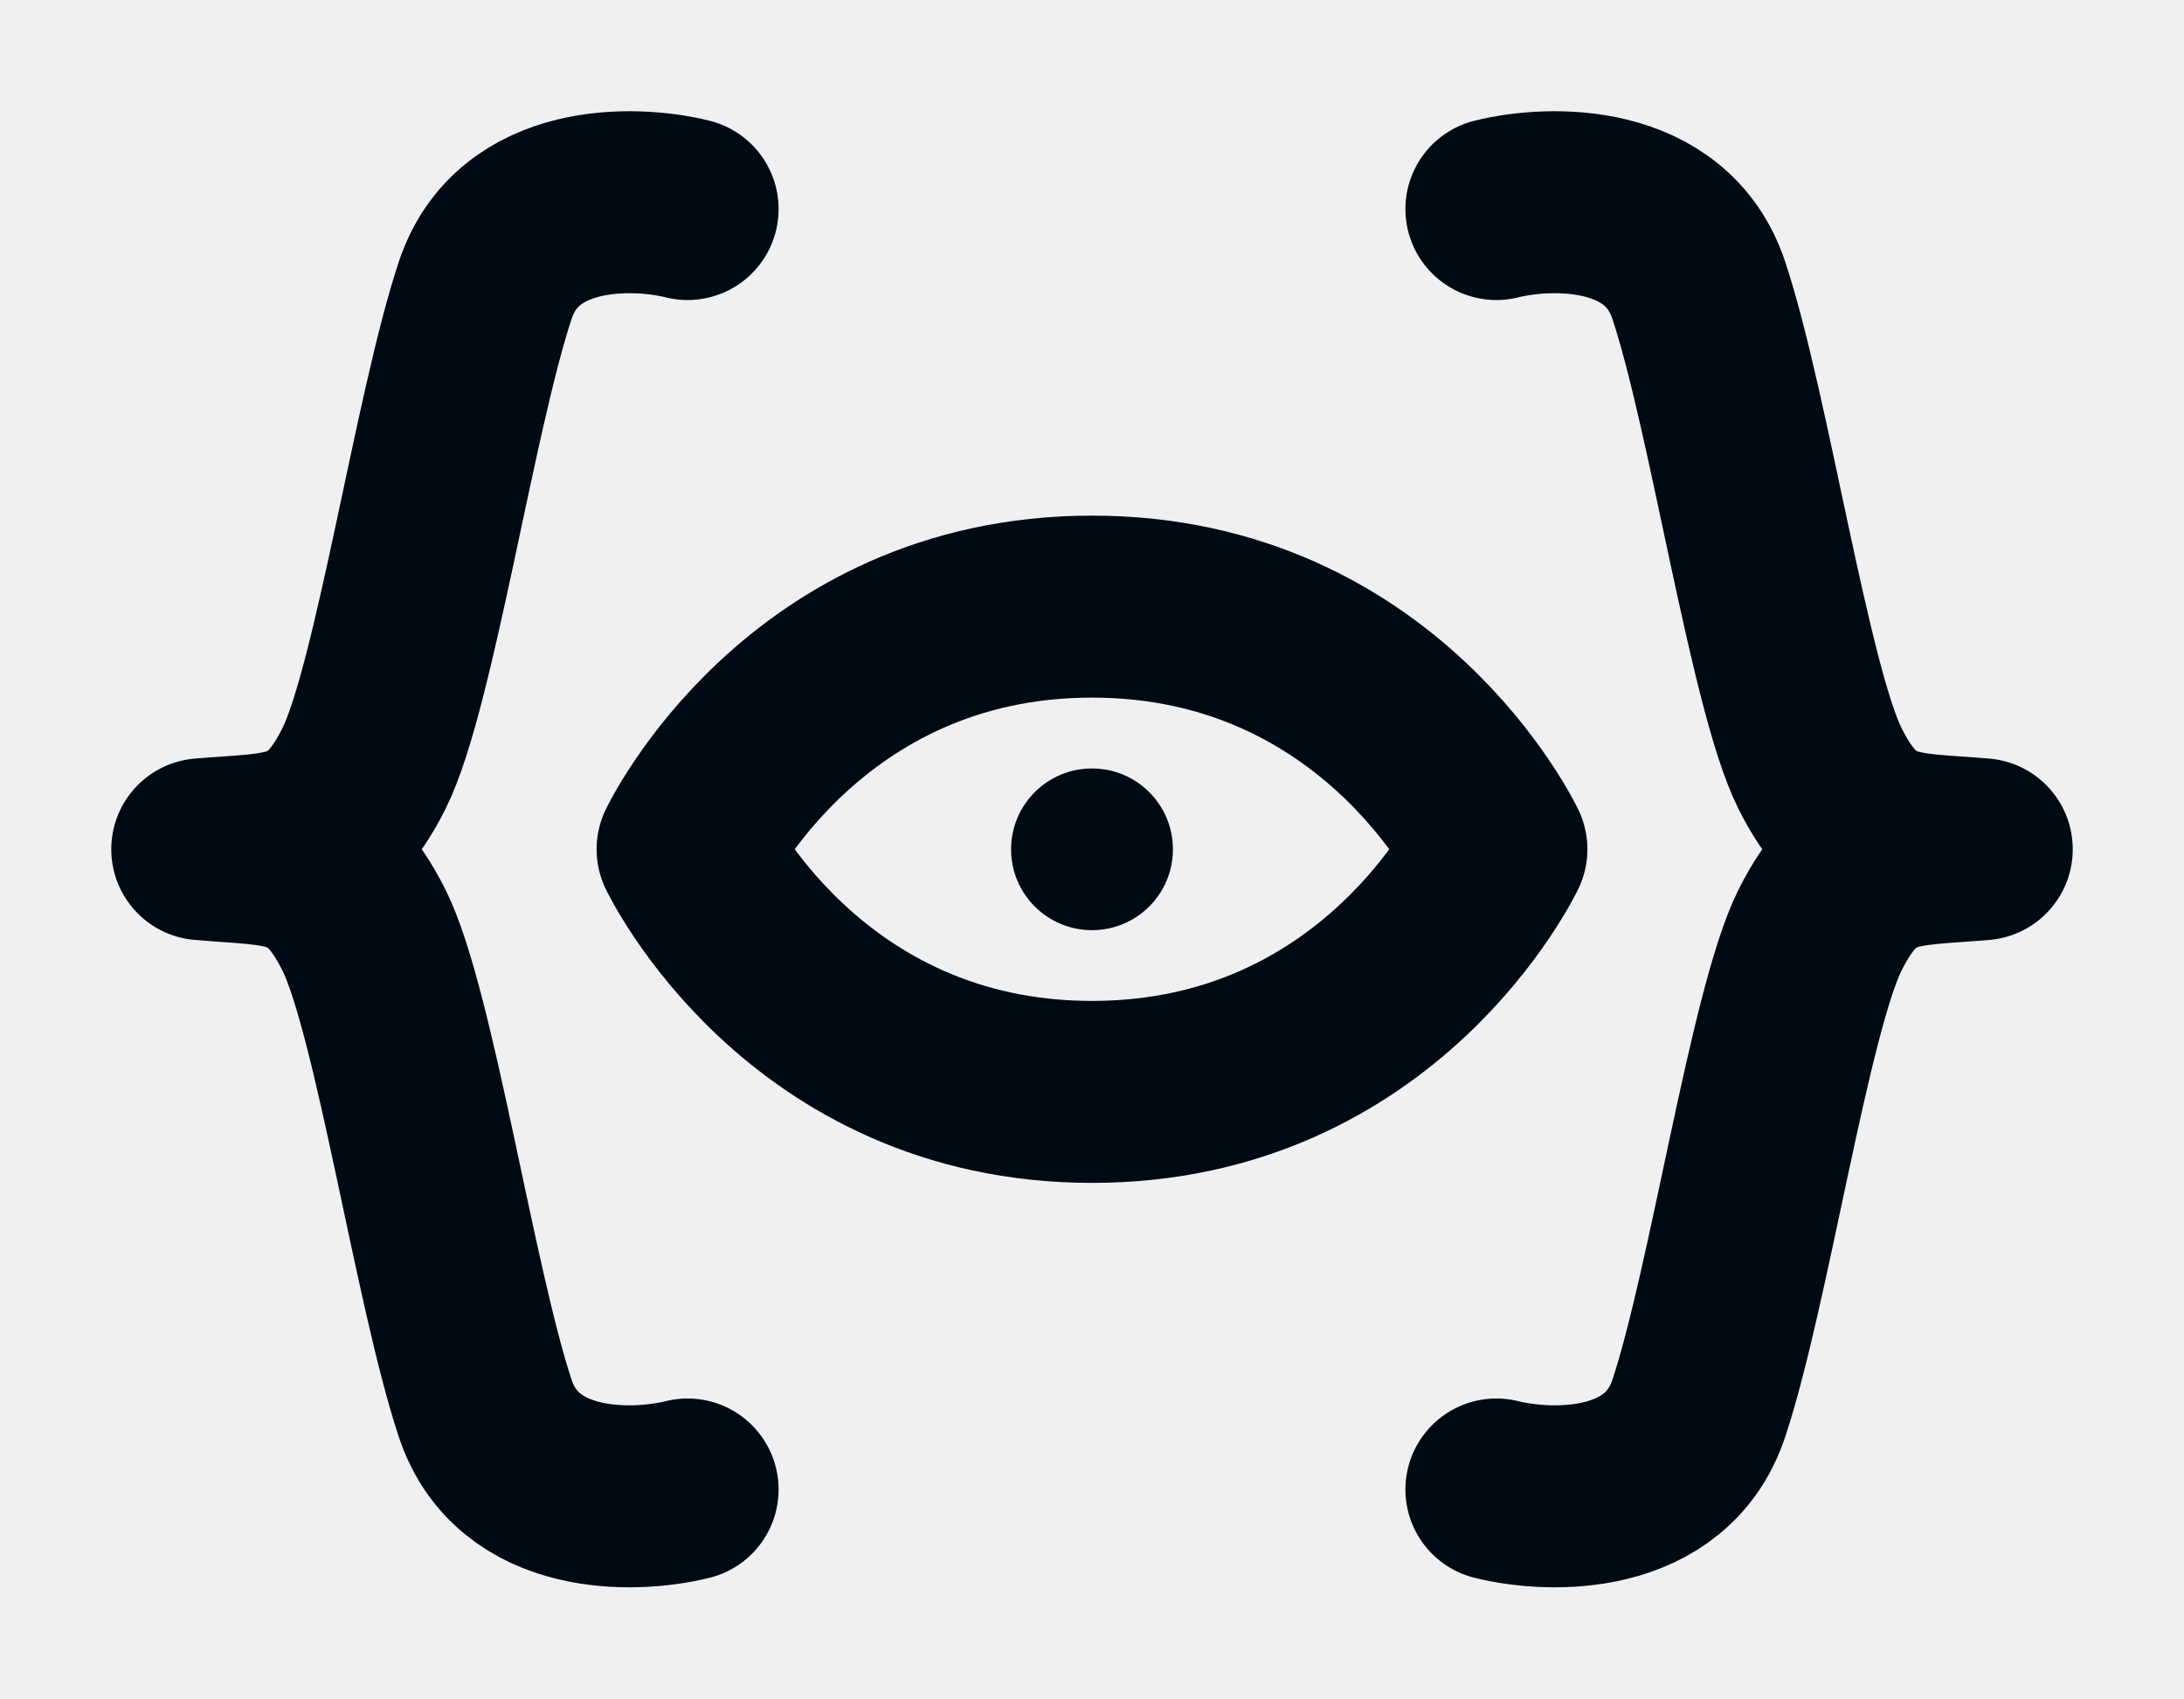
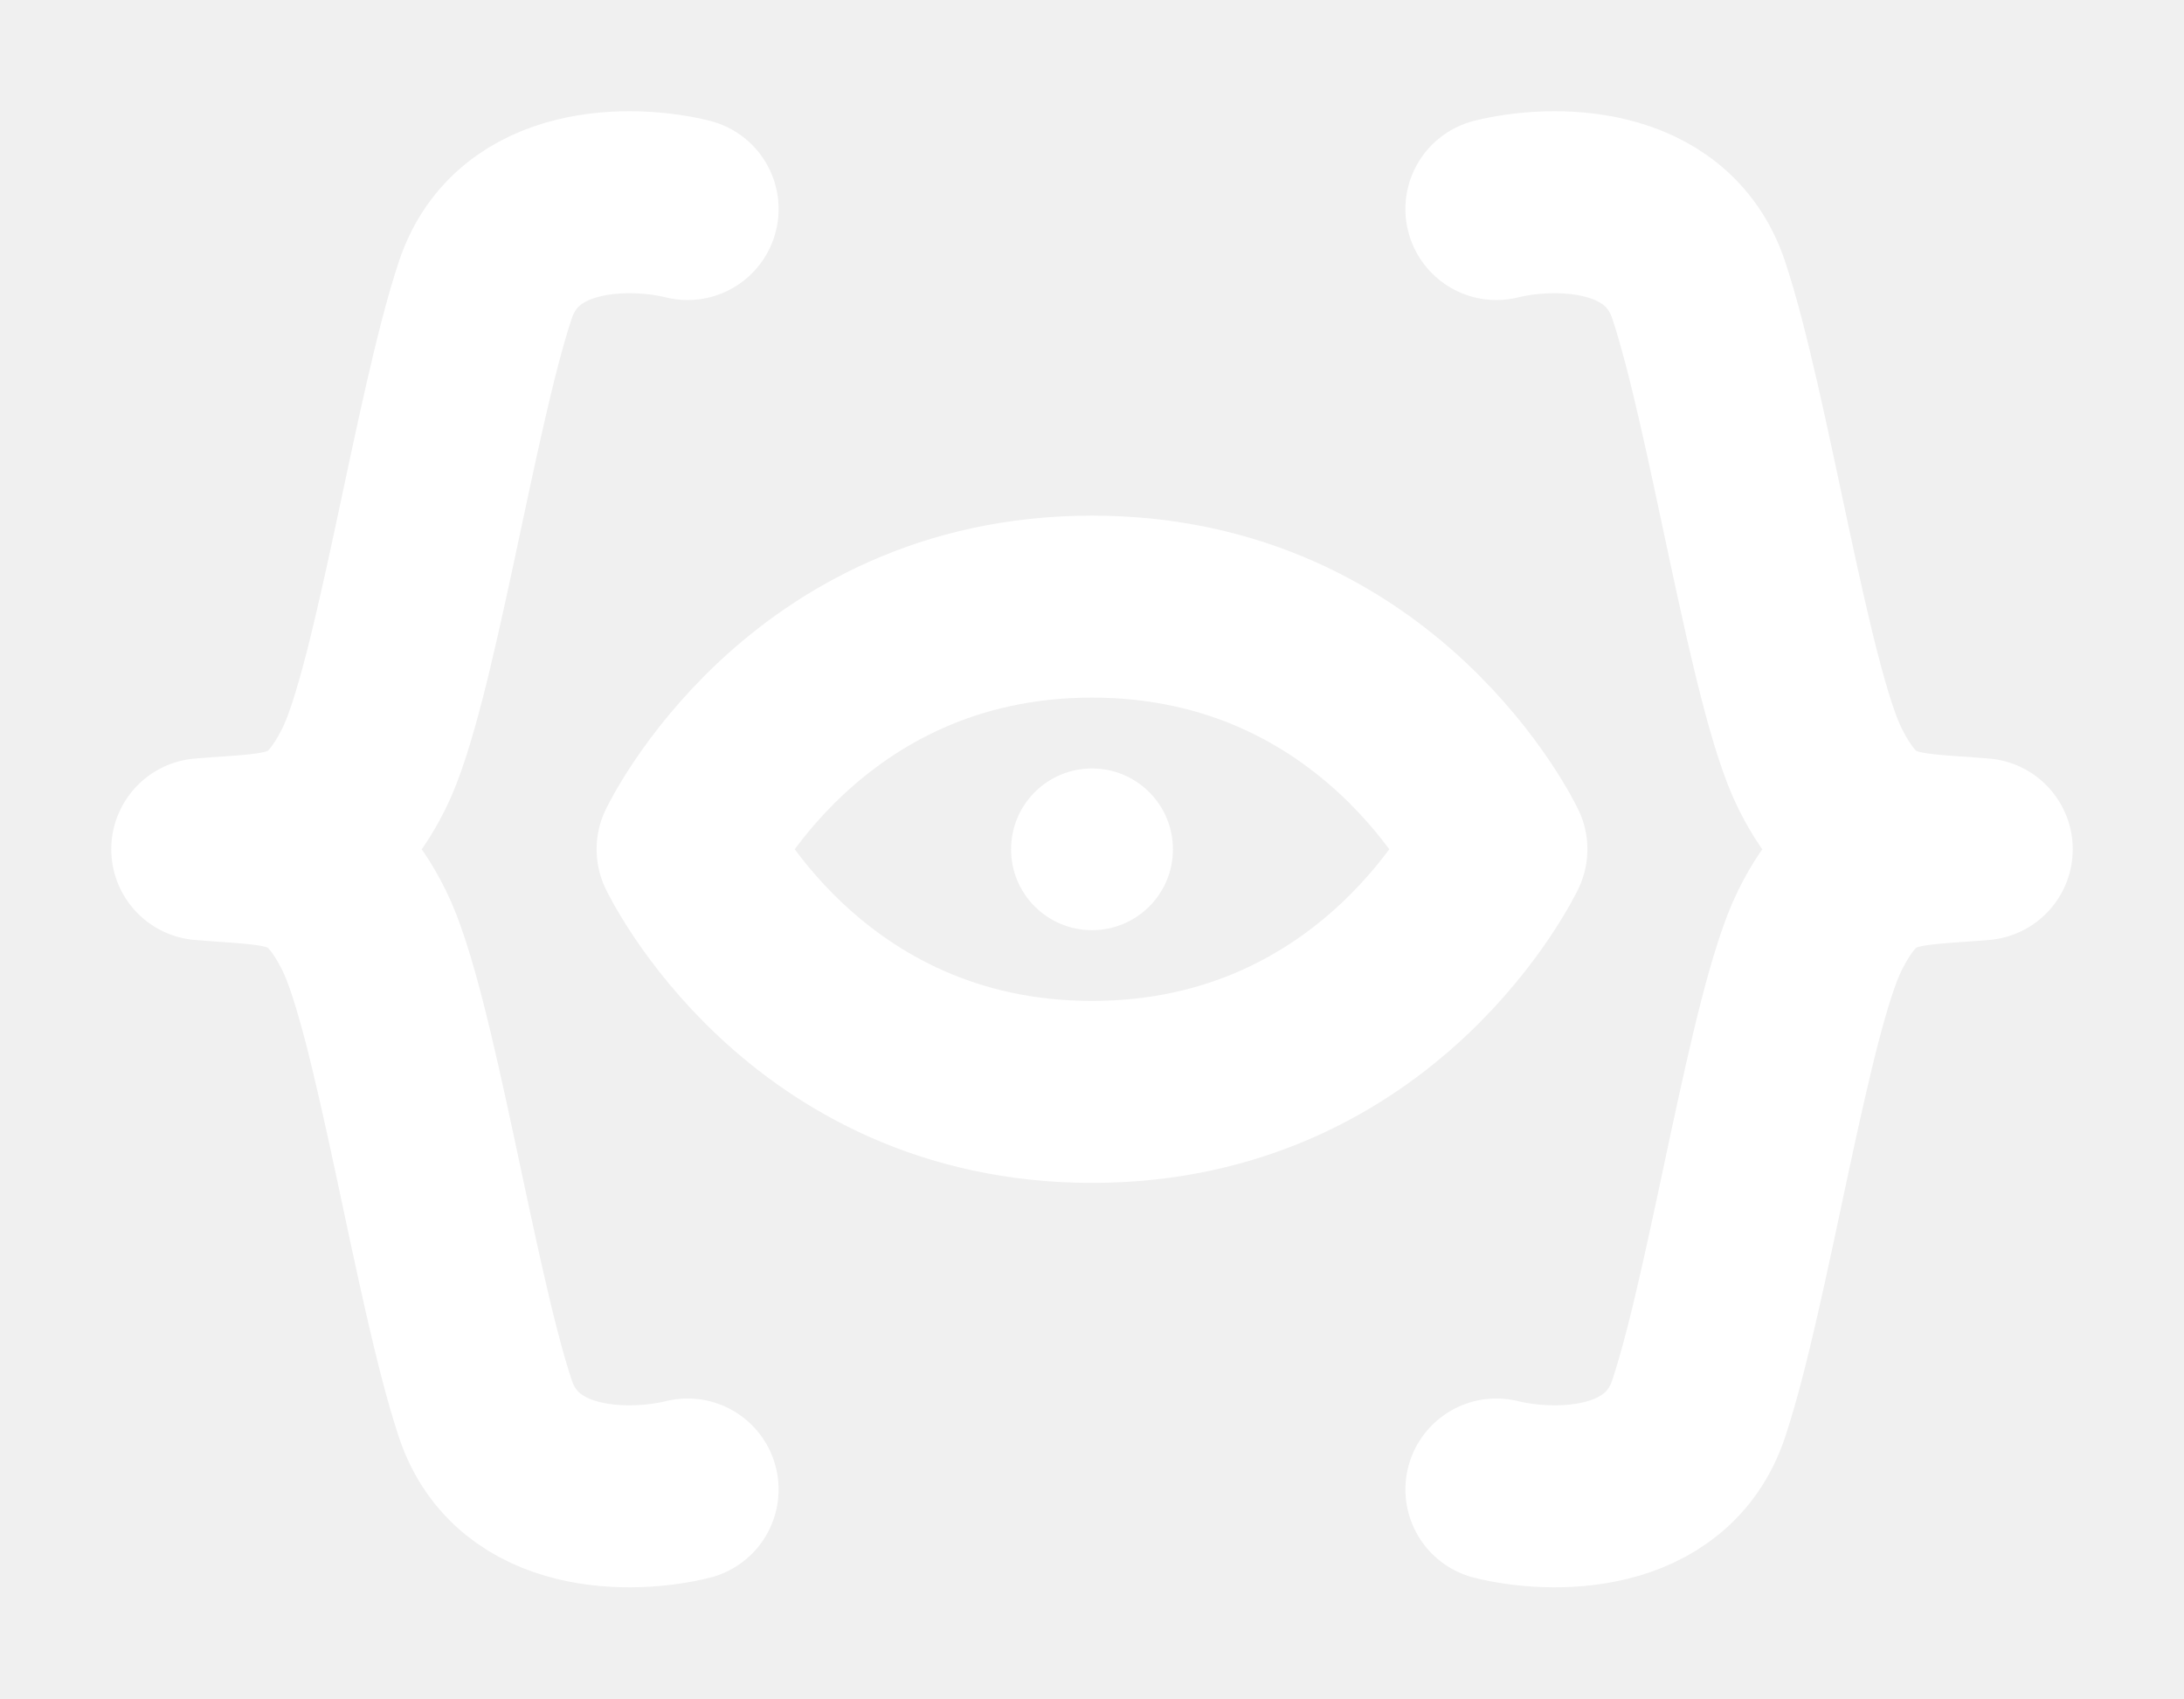
<svg xmlns="http://www.w3.org/2000/svg" width="18" height="14" viewBox="0 0 18 14" fill="none">
  <g id="Group 1513">
-     <path id="Vector" d="M5.667 1.723C5.222 1.612 4.267 1.59 4 2.39C3.667 3.39 3.333 5.667 3 6.334C2.667 7 2.333 6.944 1.667 7C2.333 7.057 2.667 7 3 7.667C3.333 8.334 3.667 10.611 4 11.611C4.267 12.411 5.222 12.388 5.667 12.277" stroke="#000A14" stroke-width="1.5" stroke-linecap="round" stroke-linejoin="round" />
-     <path id="Vector_2" d="M12.333 1.723C12.778 1.612 13.733 1.59 14 2.39C14.333 3.39 14.667 5.667 15 6.334C15.333 7 15.667 6.944 16.333 7C15.667 7.057 15.333 7 15 7.667C14.667 8.334 14.333 10.611 14 11.611C13.733 12.411 12.778 12.388 12.333 12.277" stroke="#000A14" stroke-width="1.5" stroke-linecap="round" stroke-linejoin="round" />
-     <path id="Vector_3" d="M9 5C6.619 5 5.667 7 5.667 7C5.667 7 6.619 9 9 9C11.381 9 12.333 7 12.333 7C12.333 7 11.381 5 9 5Z" stroke="#000A14" stroke-width="1.5" stroke-linecap="round" stroke-linejoin="round" />
-     <path id="Vector_4" d="M9 7.667C9.368 7.667 9.667 7.369 9.667 7.001C9.667 6.632 9.368 6.334 9 6.334C8.632 6.334 8.333 6.632 8.333 7.001C8.333 7.369 8.632 7.667 9 7.667Z" fill="#000A14" />
+     <path id="Vector" d="M5.667 1.723C5.222 1.612 4.267 1.59 4 2.39C3.667 3.39 3.333 5.667 3 6.334C2.667 7 2.333 6.944 1.667 7C2.333 7.057 2.667 7 3 7.667C3.333 8.334 3.667 10.611 4 11.611C4.267 12.411 5.222 12.388 5.667 12.277" stroke="white" stroke-width="1.5" stroke-linecap="round" stroke-linejoin="round" />
+     <path id="Vector_2" d="M12.333 1.723C12.778 1.612 13.733 1.59 14 2.39C14.333 3.39 14.667 5.667 15 6.334C15.333 7 15.667 6.944 16.333 7C15.667 7.057 15.333 7 15 7.667C14.667 8.334 14.333 10.611 14 11.611C13.733 12.411 12.778 12.388 12.333 12.277" stroke="white" stroke-width="1.5" stroke-linecap="round" stroke-linejoin="round" />
+     <path id="Vector_3" d="M9 5C6.619 5 5.667 7 5.667 7C5.667 7 6.619 9 9 9C11.381 9 12.333 7 12.333 7C12.333 7 11.381 5 9 5Z" stroke="white" stroke-width="1.5" stroke-linecap="round" stroke-linejoin="round" />
+     <path id="Vector_4" d="M9 7.667C9.368 7.667 9.667 7.369 9.667 7.001C9.667 6.632 9.368 6.334 9 6.334C8.632 6.334 8.333 6.632 8.333 7.001C8.333 7.369 8.632 7.667 9 7.667Z" fill="white" />
  </g>
</svg>
